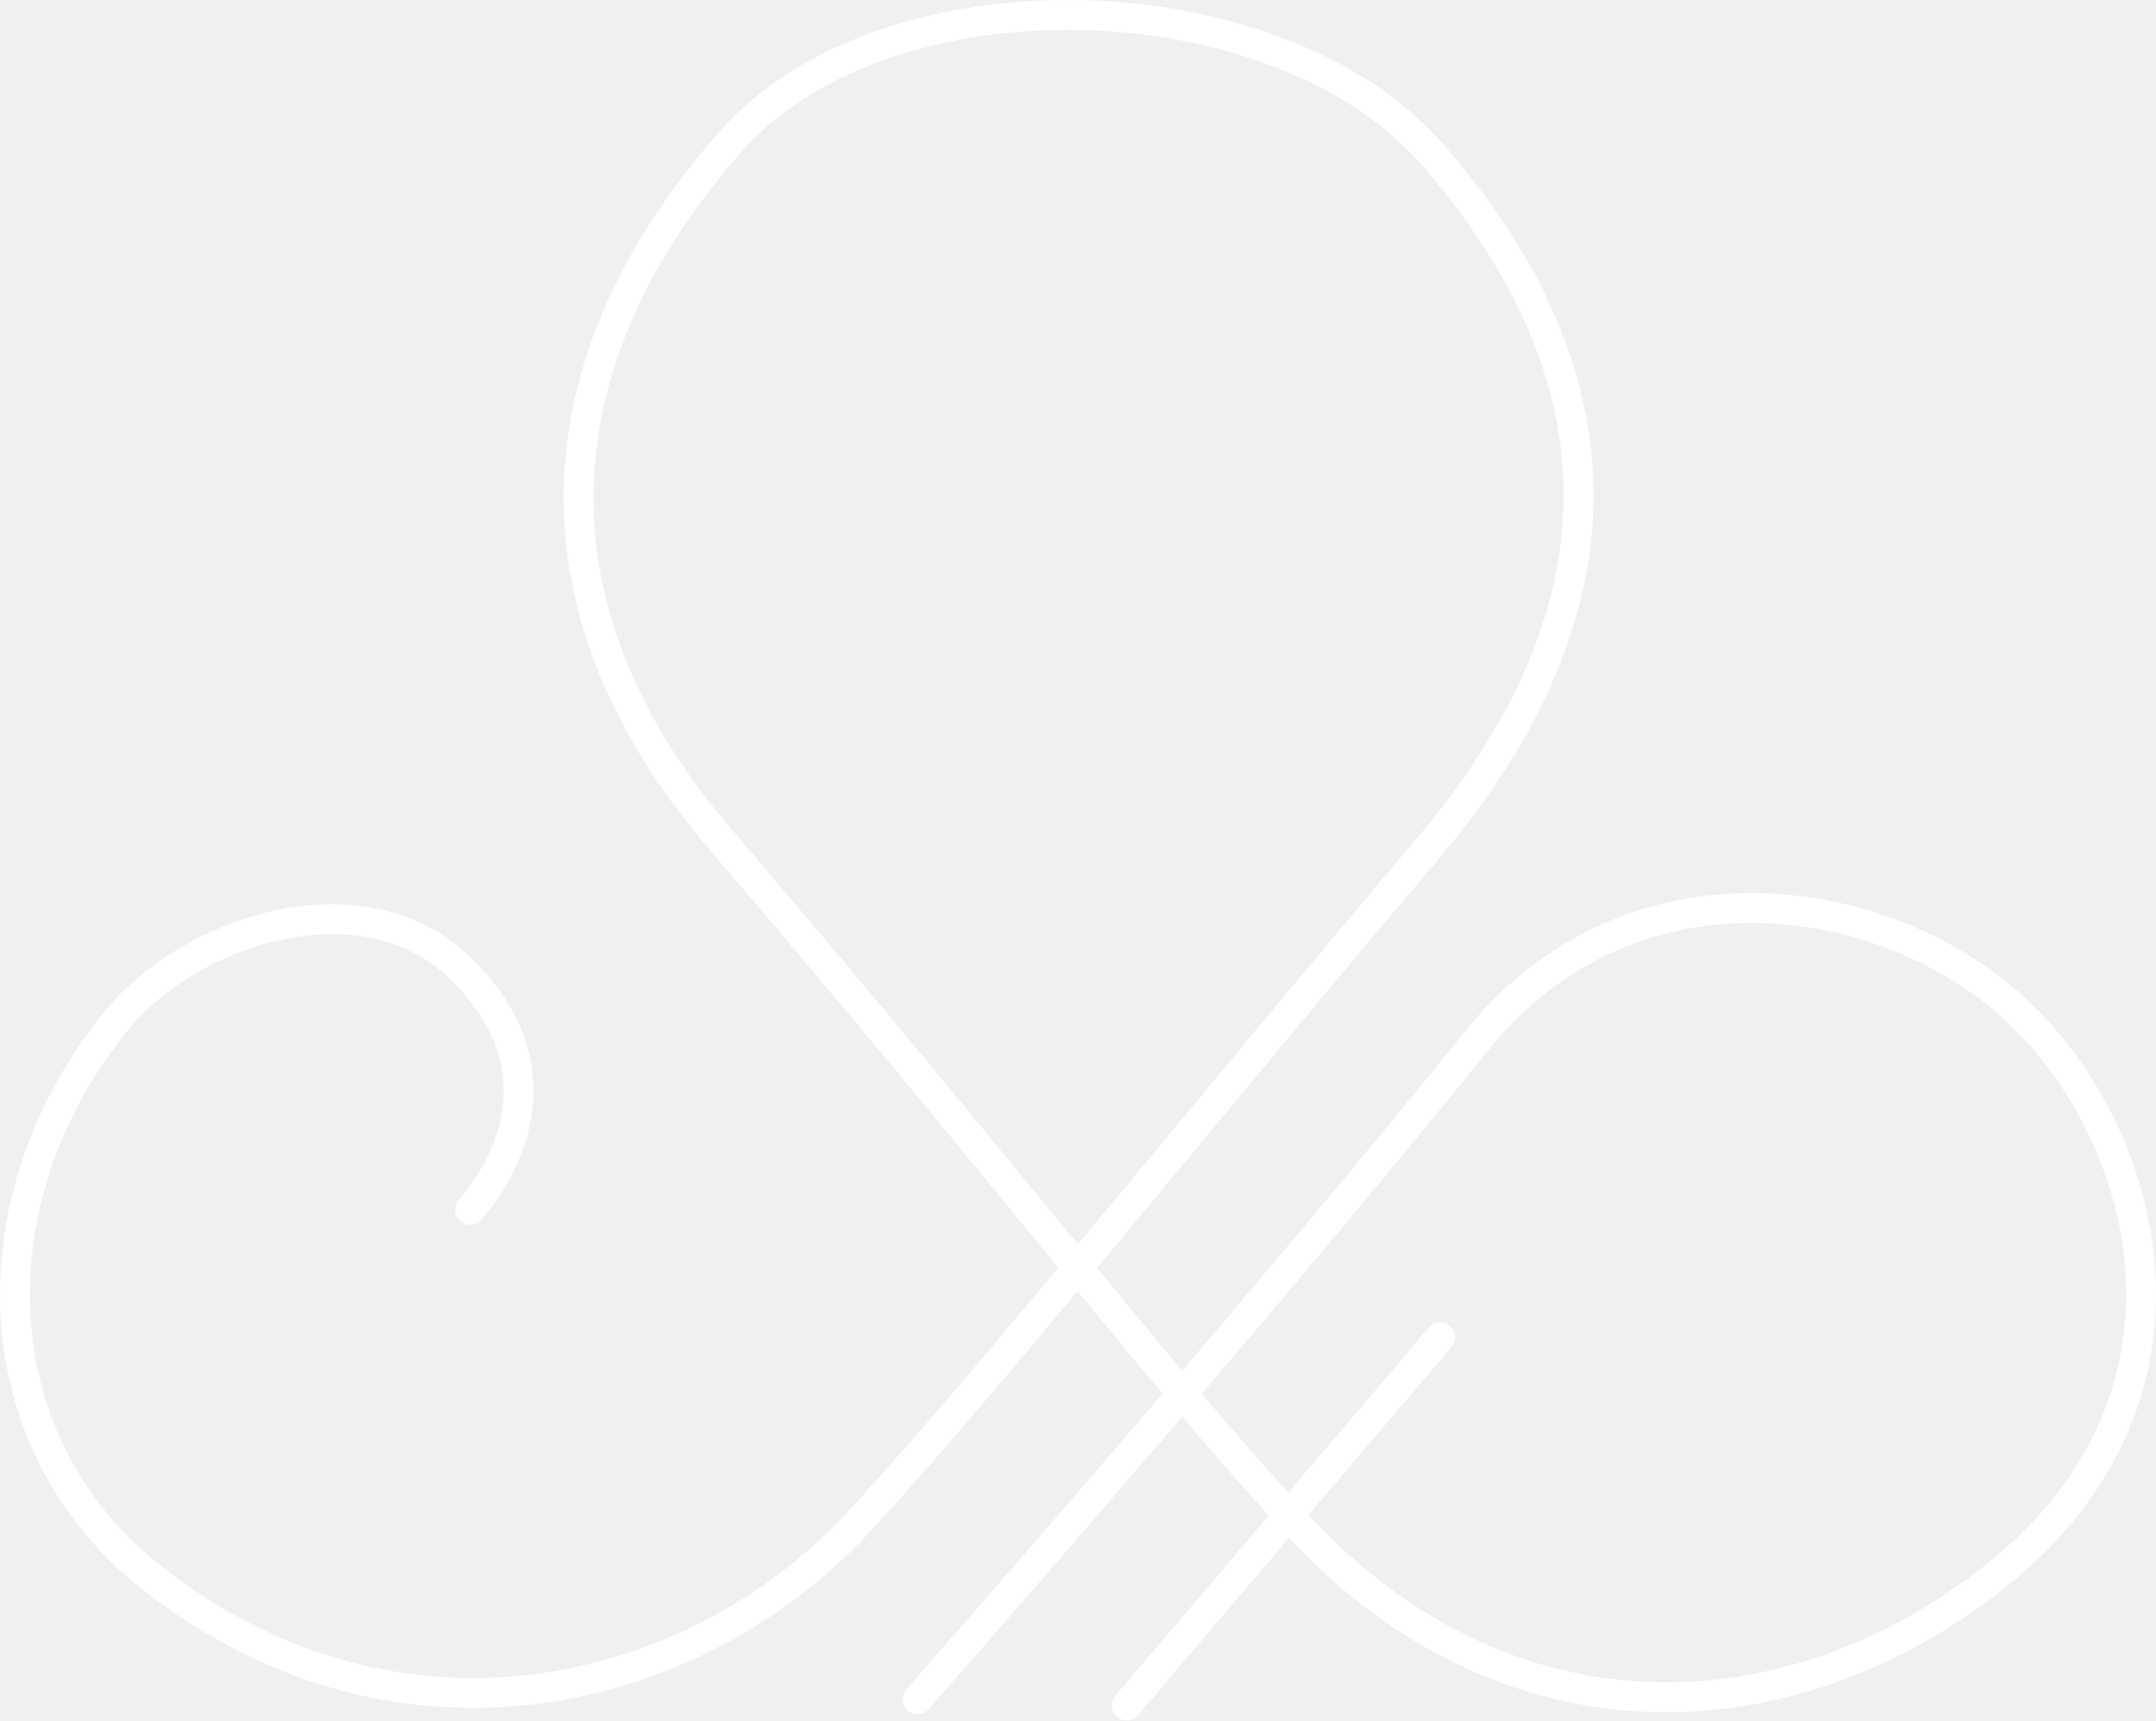
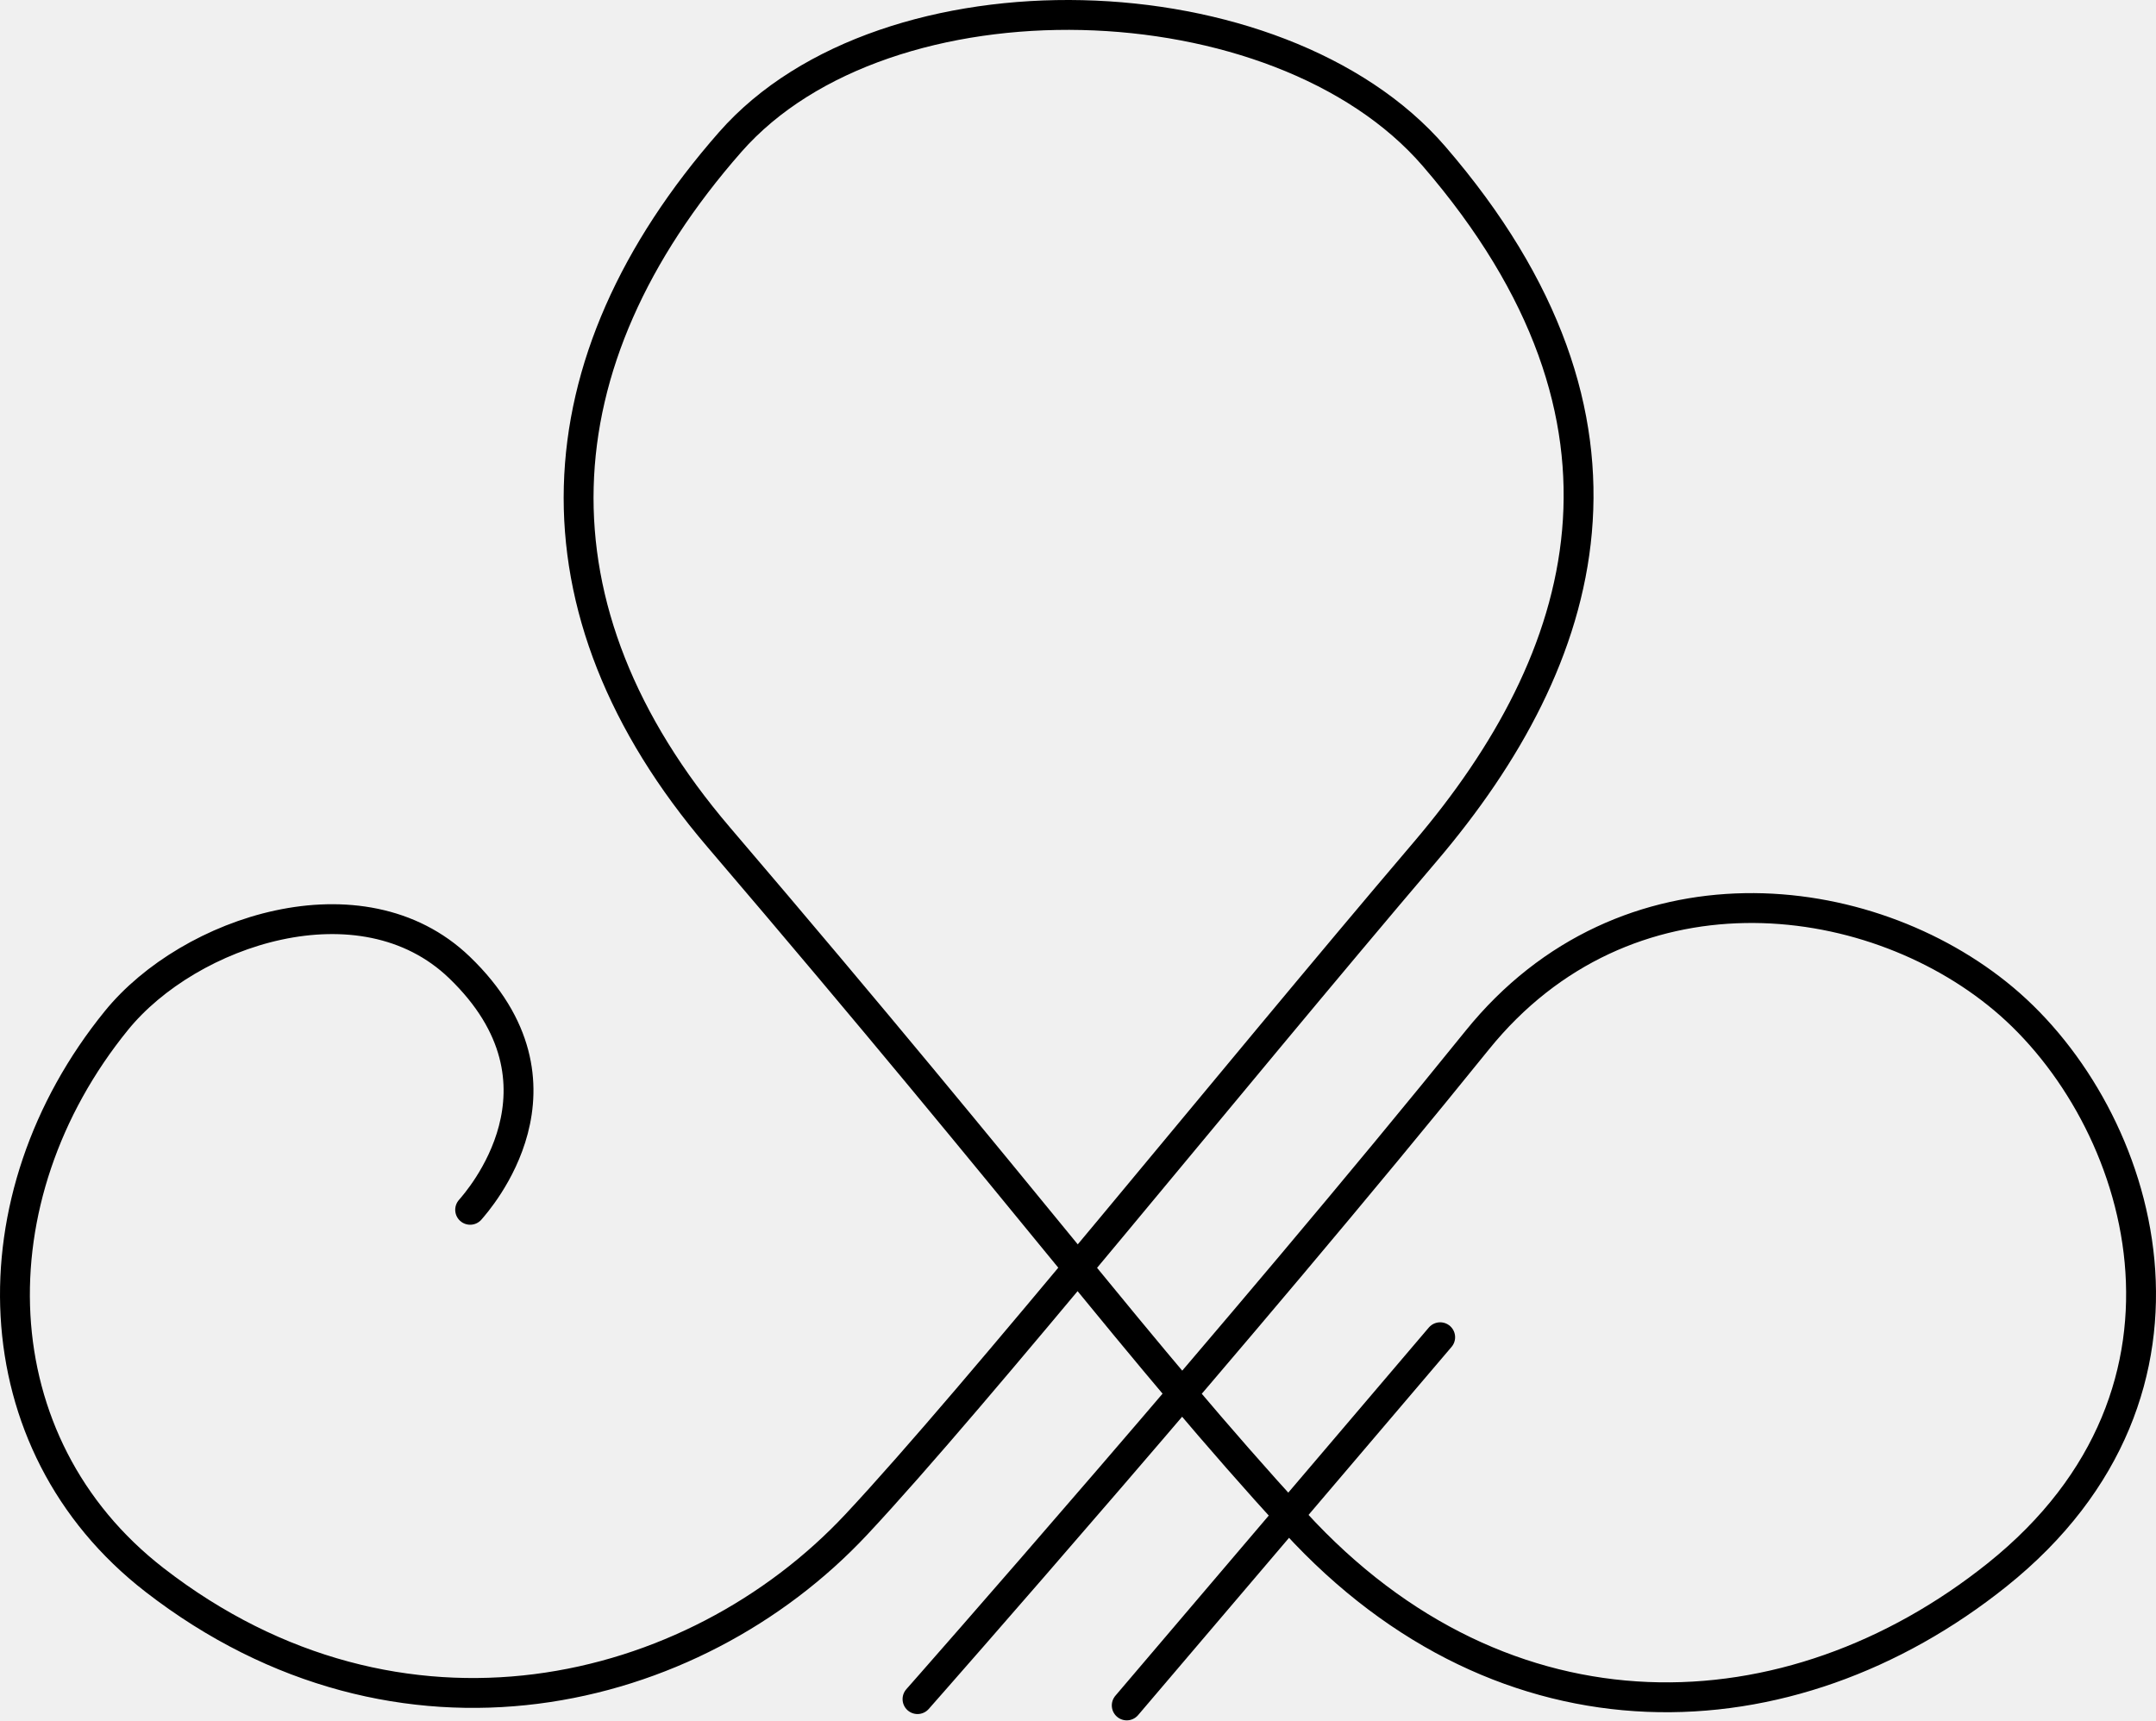
<svg xmlns="http://www.w3.org/2000/svg" version="1.0" id="Layer_1" x="0px" y="0px" width="216.566px" height="172.841px" viewBox="0 0 216.566 172.841" enable-background="new 0 0 216.566 172.841" xml:space="preserve">
  <g id="main">
    <g id="logo">
      <g>
-         <path fill="none" stroke="#FFFFFF" stroke-width="3" stroke-linecap="round" stroke-miterlimit="10" d="M47.226,121.547     c0.7-0.816,11.232-12.521-1.082-24.357c-9.829-9.447-27.126-3.673-34.445,5.334c-14.467,17.807-13.849,42.511,3.822,56.21     c24.628,19.092,54.086,11.972,70.492-5.569c12.066-12.901,37.164-44.119,57.168-67.622c16.438-19.319,23.872-43.175,0.866-69.844     C128.418-2.416,88.972-3.527,73.352,14.266c-19.449,22.152-20.743,46.921-1.166,69.839     c32.163,37.648,41.755,51.184,57.904,68.848c21.112,23.098,49.729,21.899,70.514,5.271c23.253-18.604,14.688-46.104,0.646-57.876     c-13.648-11.441-38.017-14.244-52.87,4.16c-23.481,29.092-56.218,66.199-56.218,66.199" />
-         <line fill="none" stroke="#FFFFFF" stroke-width="3" stroke-linecap="round" stroke-miterlimit="10" x1="113.179" y1="171.341" x2="144.663" y2="134.35" />
+         <path fill="none" stroke="#000" stroke-width="3" stroke-linecap="round" stroke-miterlimit="10" d="M47.226,121.547     c0.7-0.816,11.232-12.521-1.082-24.357c-9.829-9.447-27.126-3.673-34.445,5.334c-14.467,17.807-13.849,42.511,3.822,56.21     c24.628,19.092,54.086,11.972,70.492-5.569c12.066-12.901,37.164-44.119,57.168-67.622c16.438-19.319,23.872-43.175,0.866-69.844     C128.418-2.416,88.972-3.527,73.352,14.266c-19.449,22.152-20.743,46.921-1.166,69.839     c32.163,37.648,41.755,51.184,57.904,68.848c21.112,23.098,49.729,21.899,70.514,5.271c23.253-18.604,14.688-46.104,0.646-57.876     c-13.648-11.441-38.017-14.244-52.87,4.16c-23.481,29.092-56.218,66.199-56.218,66.199" />
+         <line fill="none" stroke="#000" stroke-width="3" stroke-linecap="round" stroke-miterlimit="10" x1="113.179" y1="171.341" x2="144.663" y2="134.35" />
      </g>
    </g>
  </g>
</svg>
